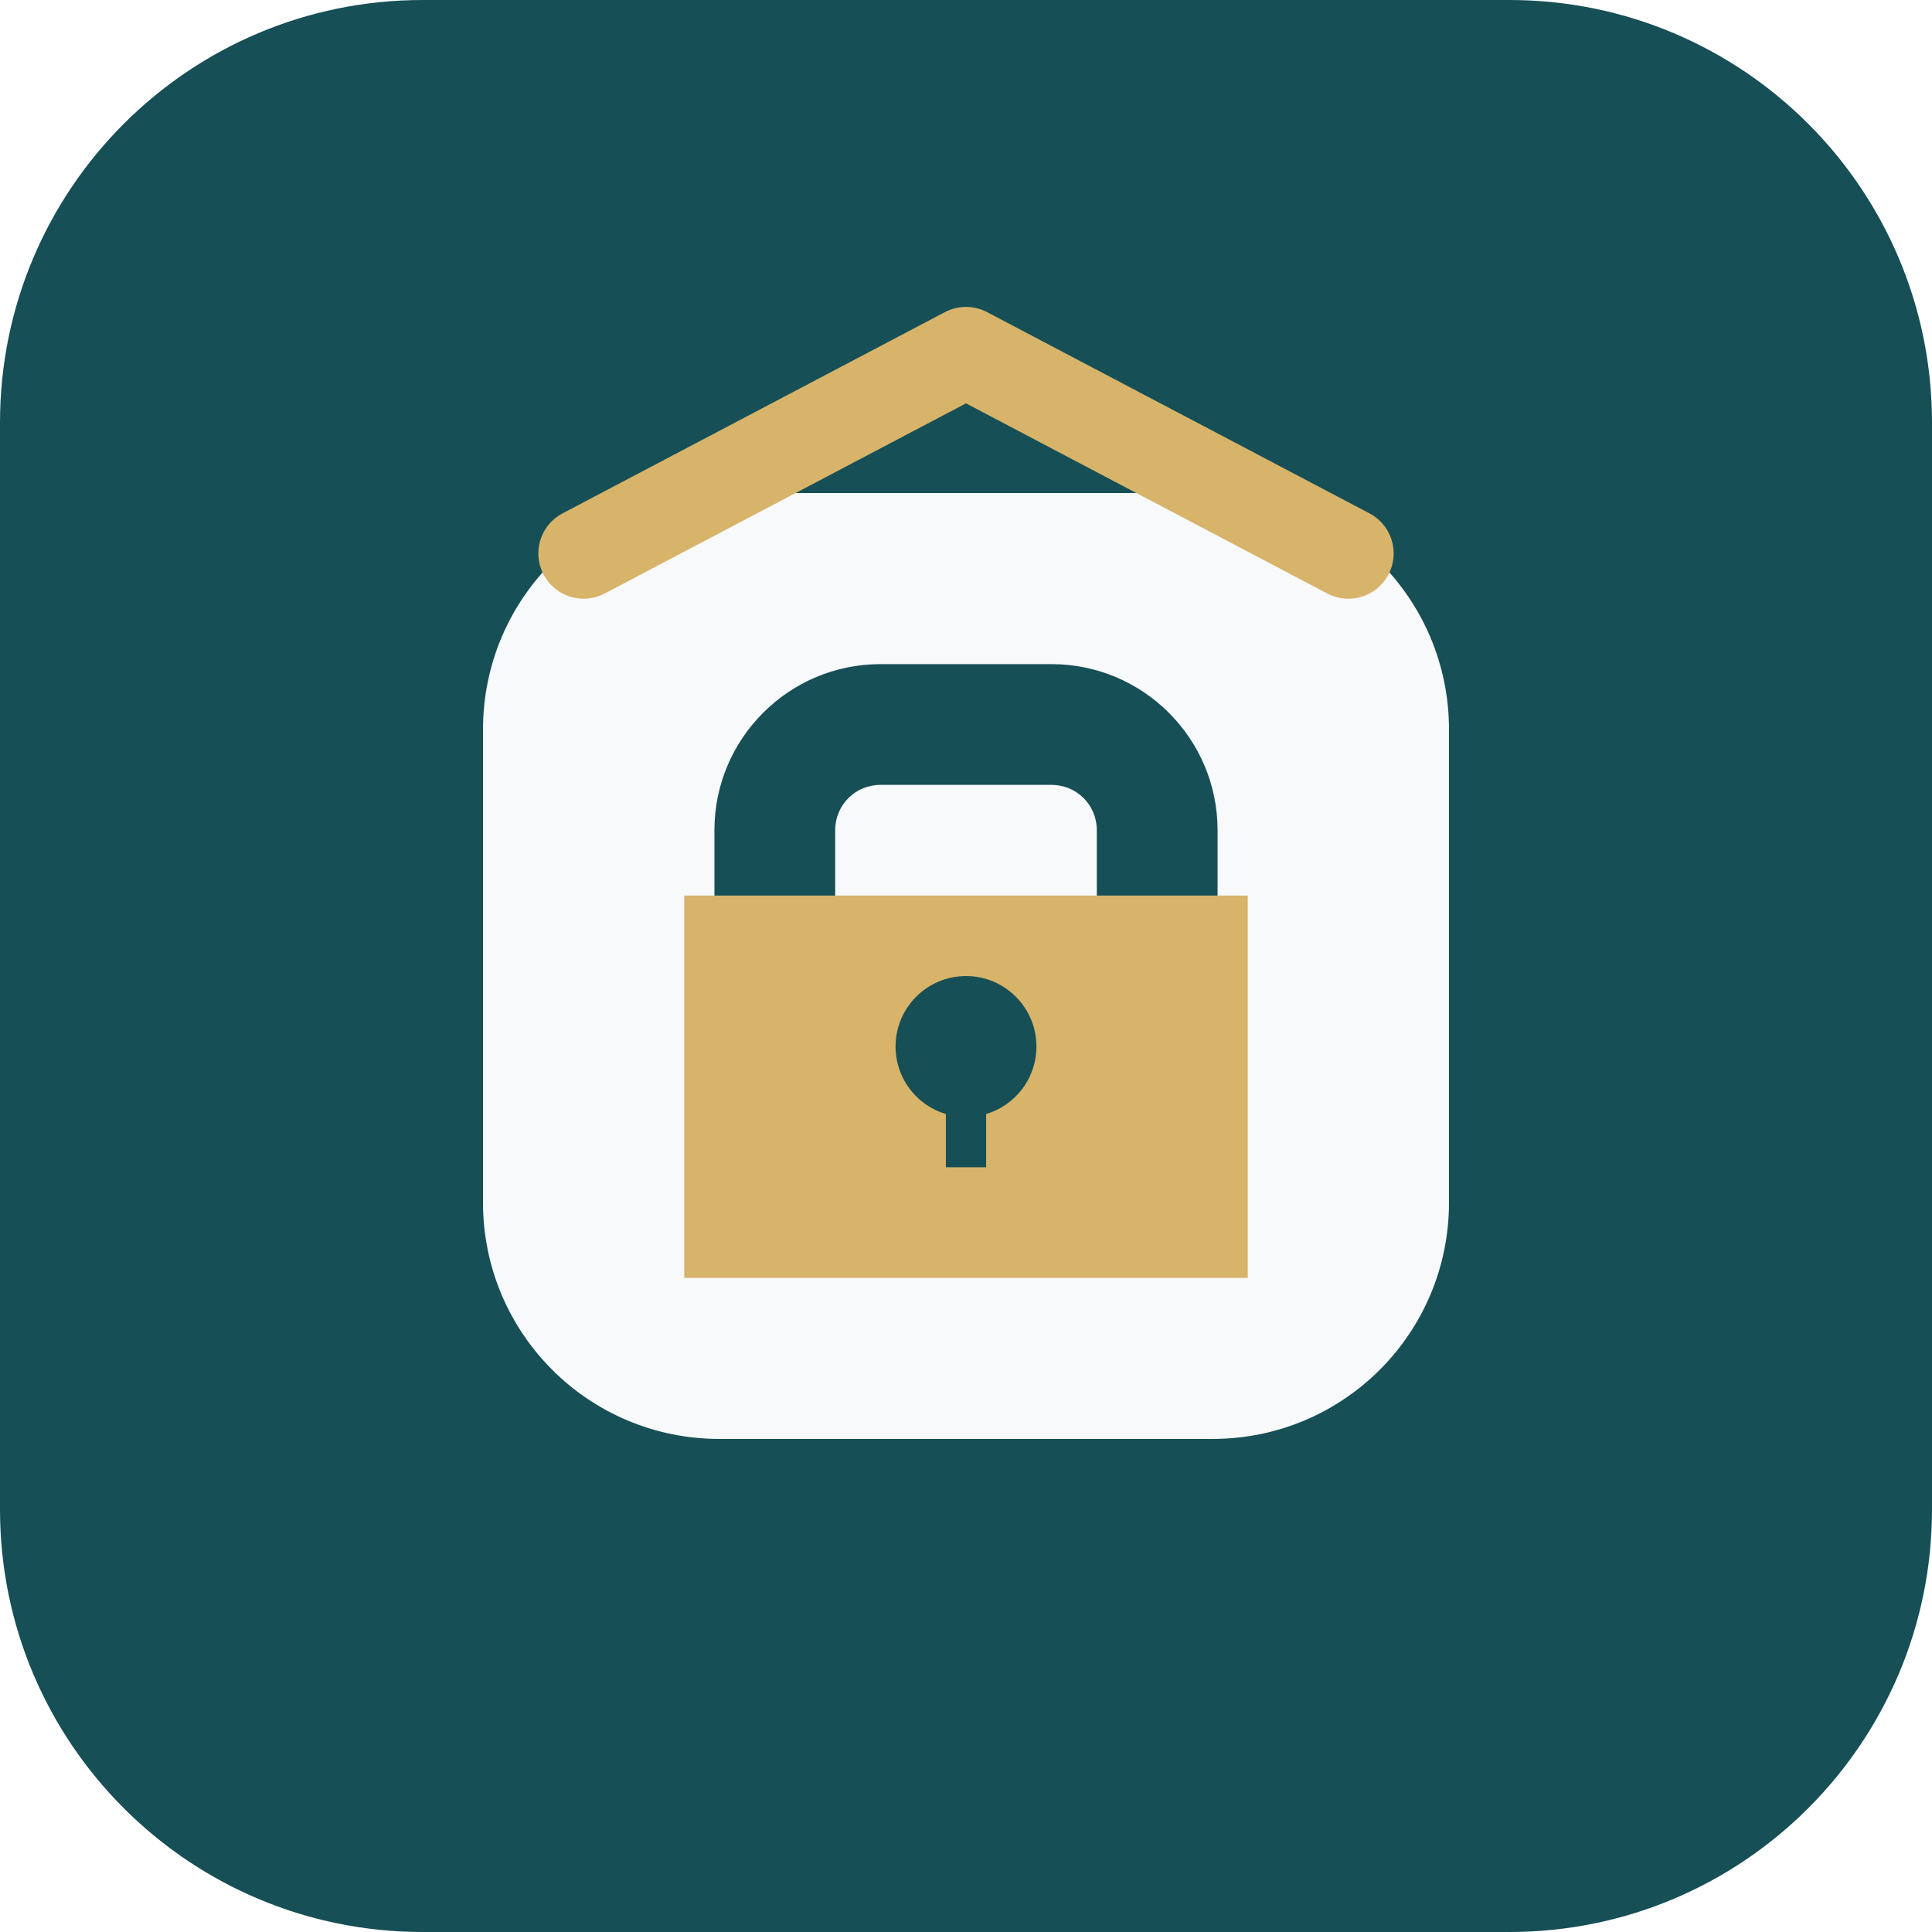
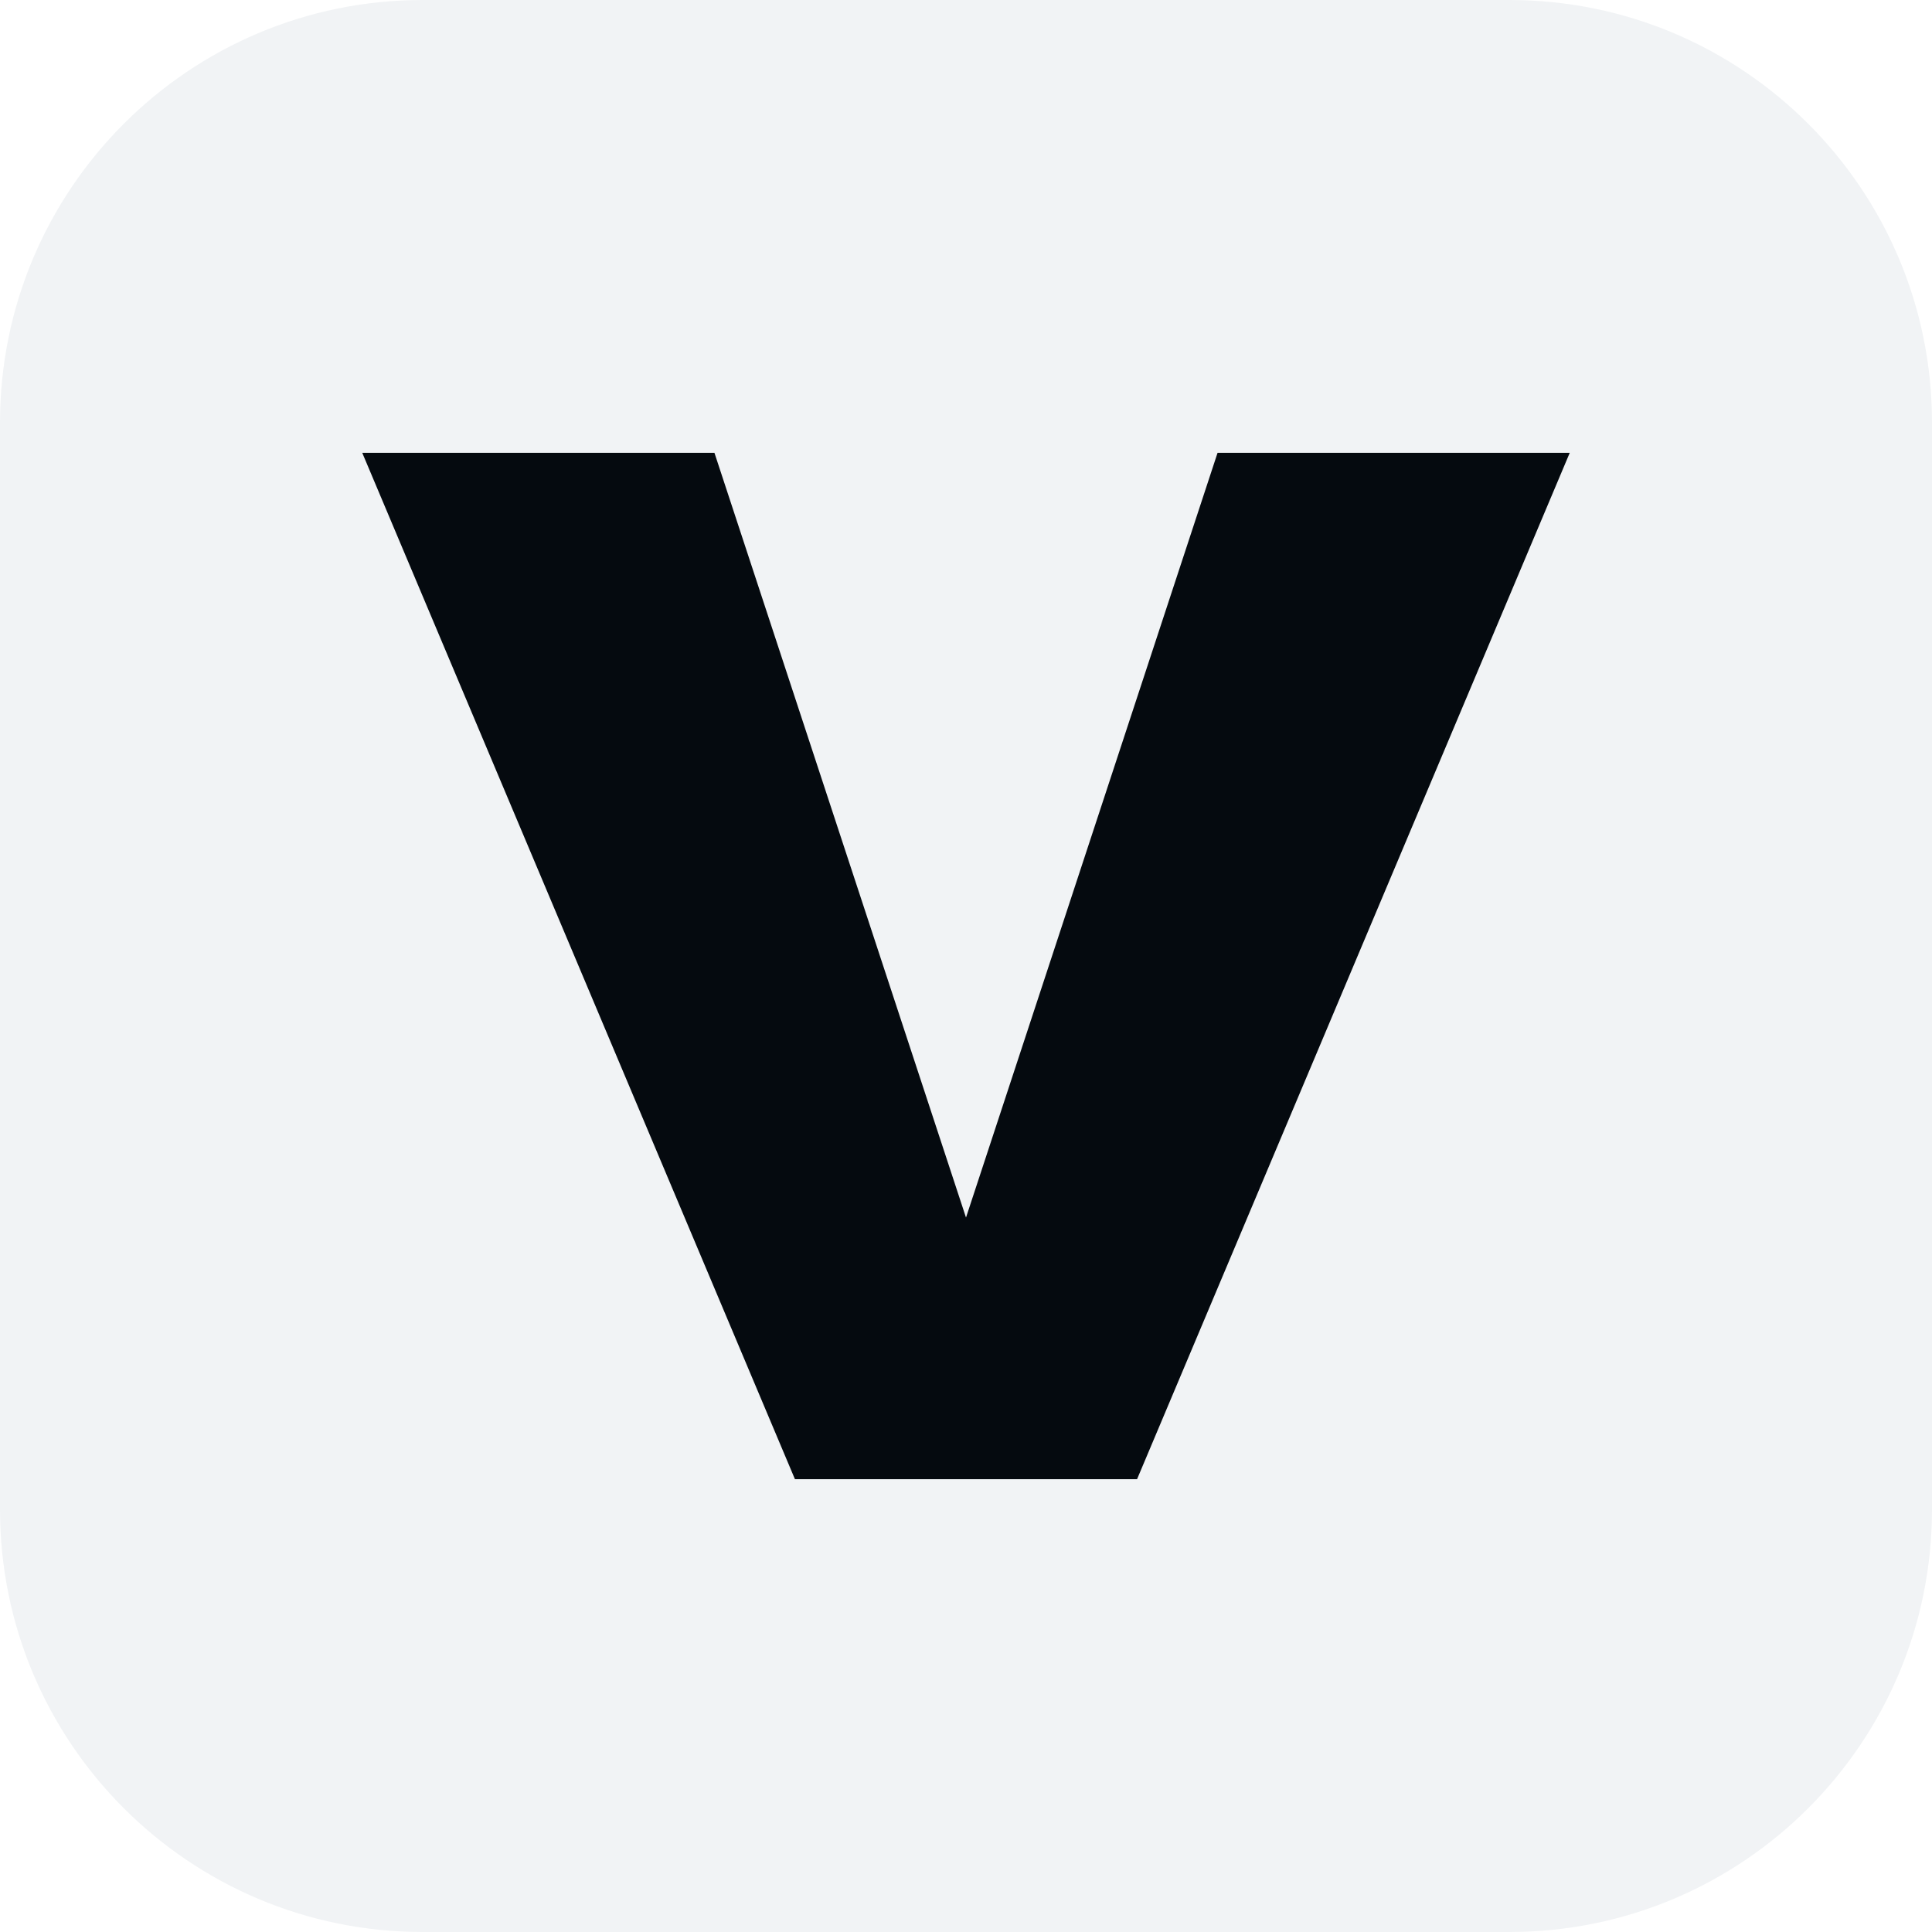
<svg xmlns="http://www.w3.org/2000/svg" viewBox="0 0 192 192" role="img" aria-label="AMIC Vault">
-   <rect width="192" height="192" rx="42" fill="#174f56" />
-   <path d="M48 72.5C48 59.5 58.5 49 71.5 49h49C133.5 49 144 59.5 144 72.5v47C144 132.5 133.5 143 120.5 143h-49C58.5 143 48 132.5 48 119.5v-47Z" fill="#f7f9fb" />
-   <path d="M71 82.5C71 73.4 78.4 66 87.5 66h17C113.6 66 121 73.4 121 82.5V91h-12V82.5c0-2.5-2-4.5-4.5-4.5h-17c-2.5 0-4.5 2-4.5 4.5V91H71v-8.5Z" fill="#174f56" />
-   <path d="M68 89h56v38H68V89Z" fill="#d7b46a" />
-   <path d="M94 105h4v11h-4v-11Z" fill="#174f56" />
-   <circle cx="96" cy="104" r="7" fill="#174f56" />
-   <path d="M58 55 96 35l38 20" fill="none" stroke="#d7b46a" stroke-width="9" stroke-linecap="round" stroke-linejoin="round" />
+   <rect width="192" height="192" rx="42" fill="#f1f3f5" />
+   <path d="M36 45h35l25 76 25-76h35l-43 102H79L36 45Z" fill="#050a0f" />
</svg>
